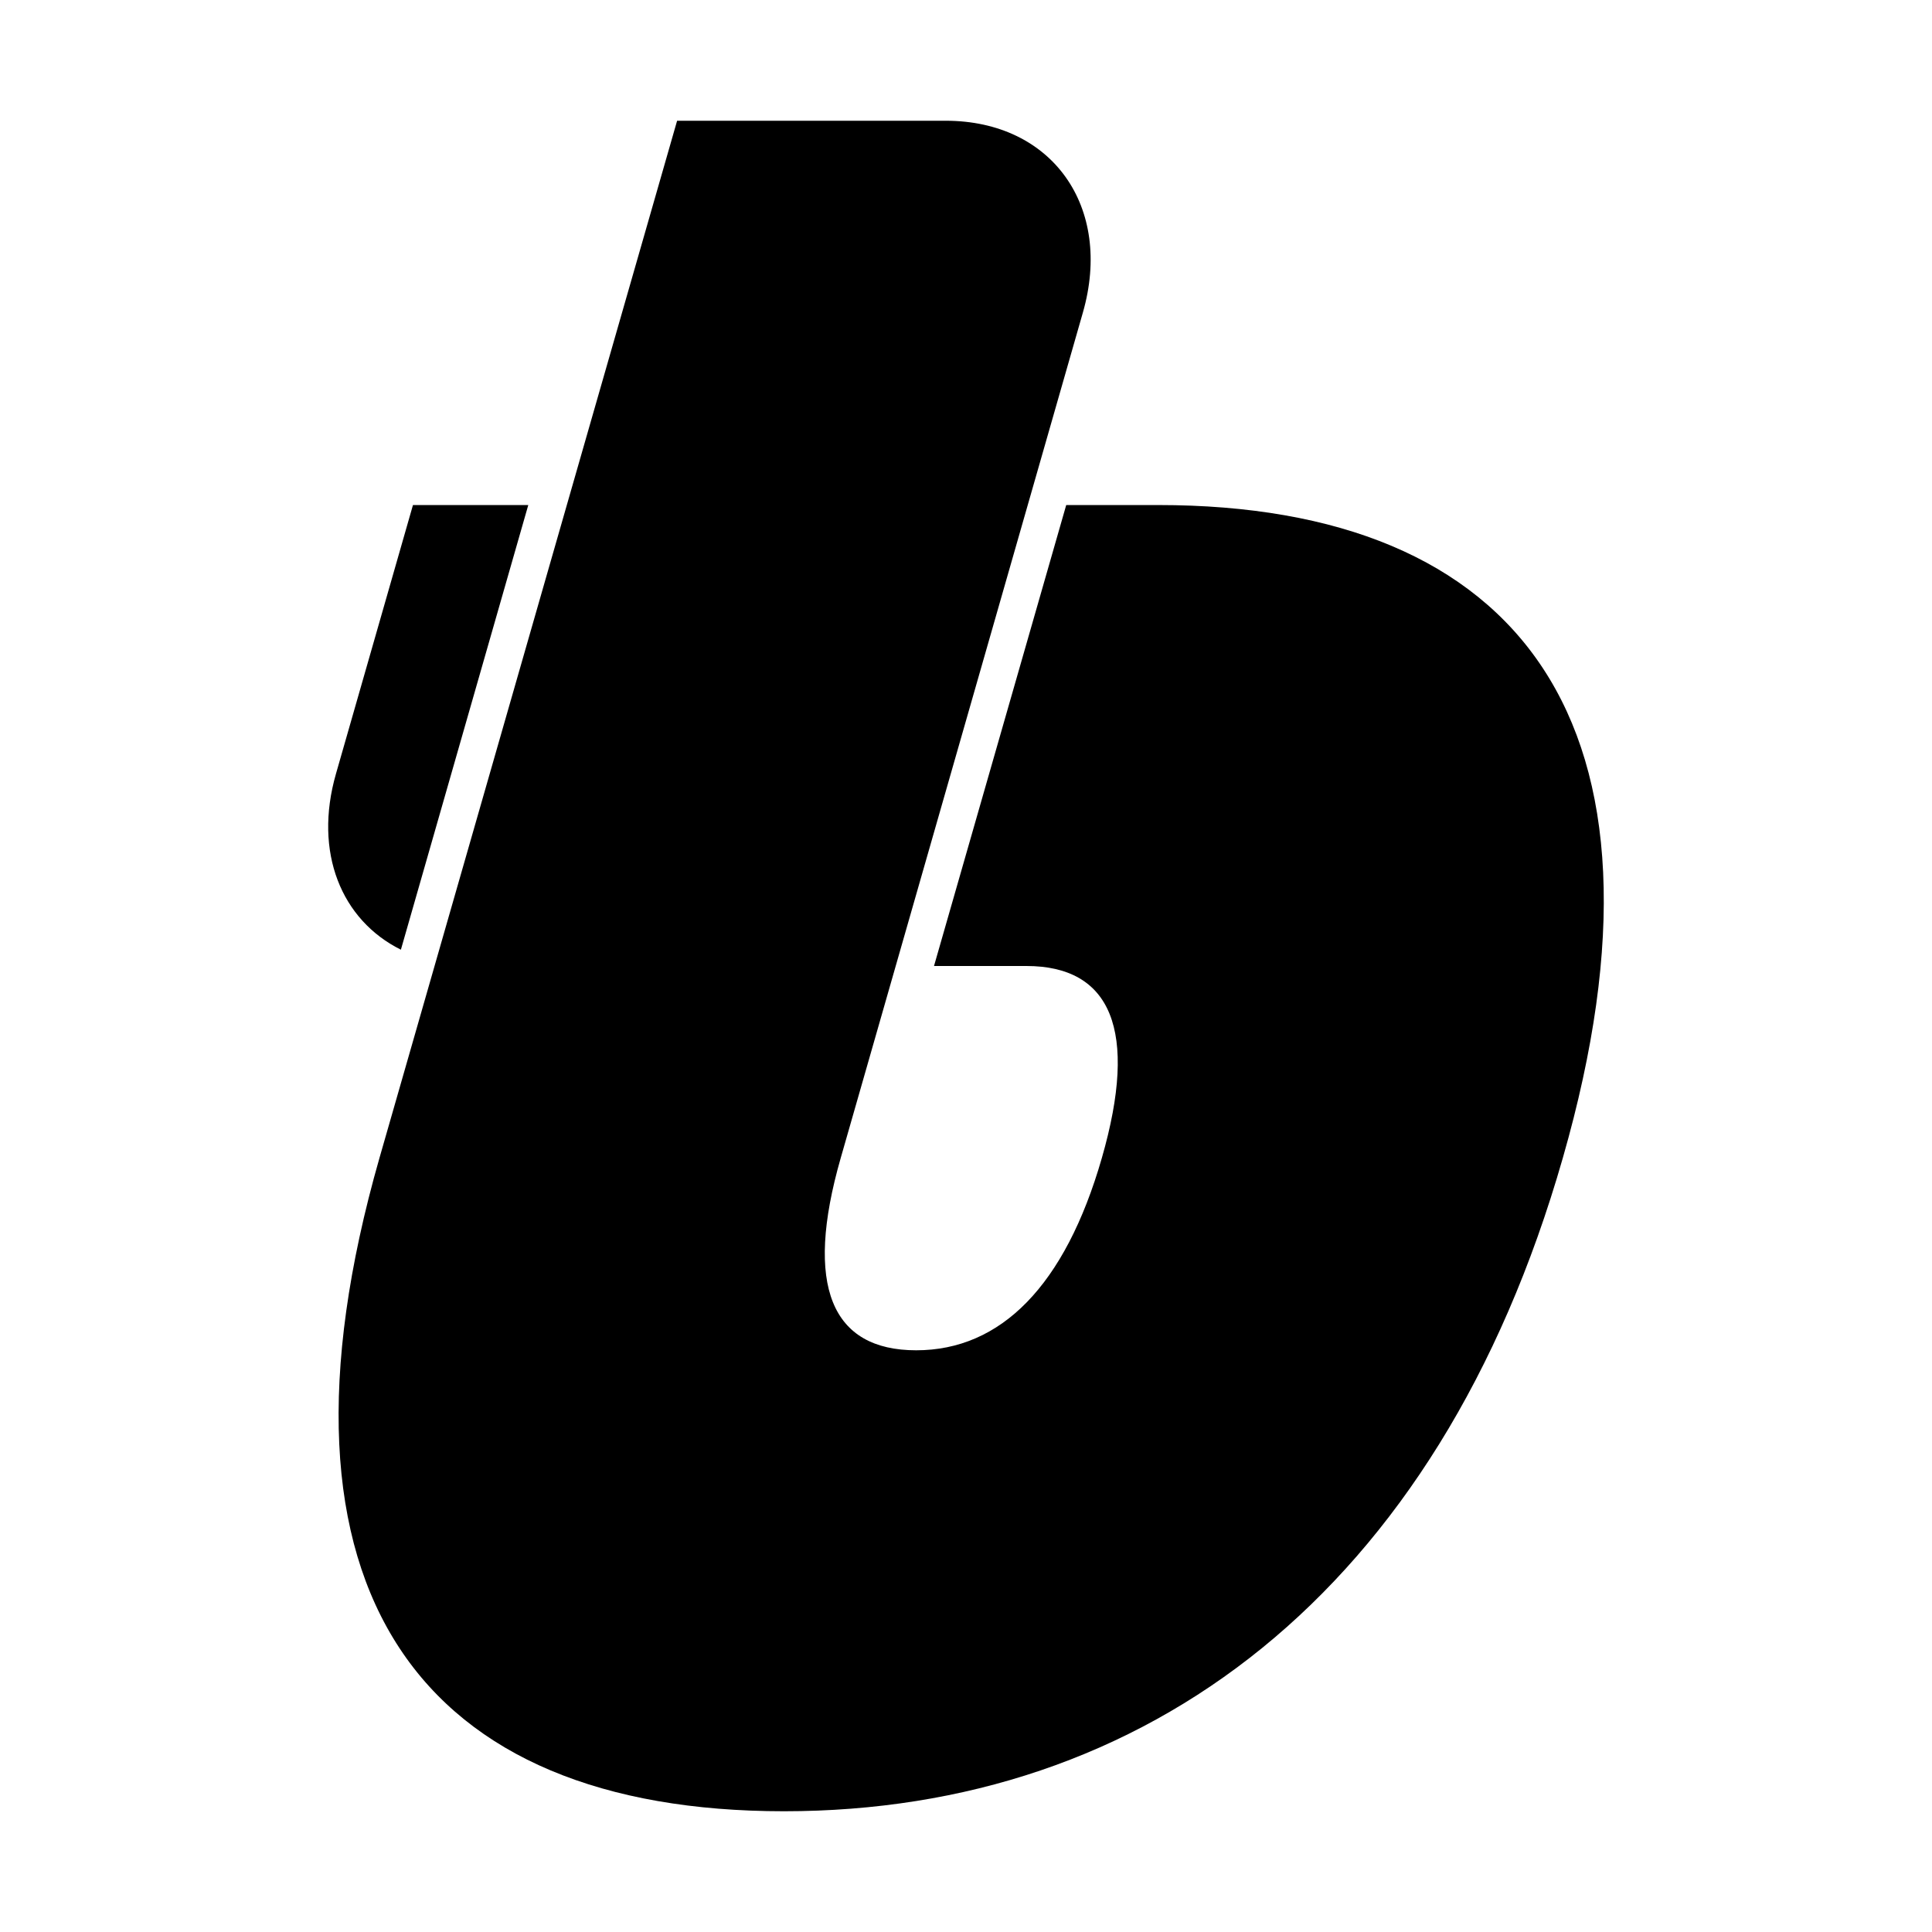
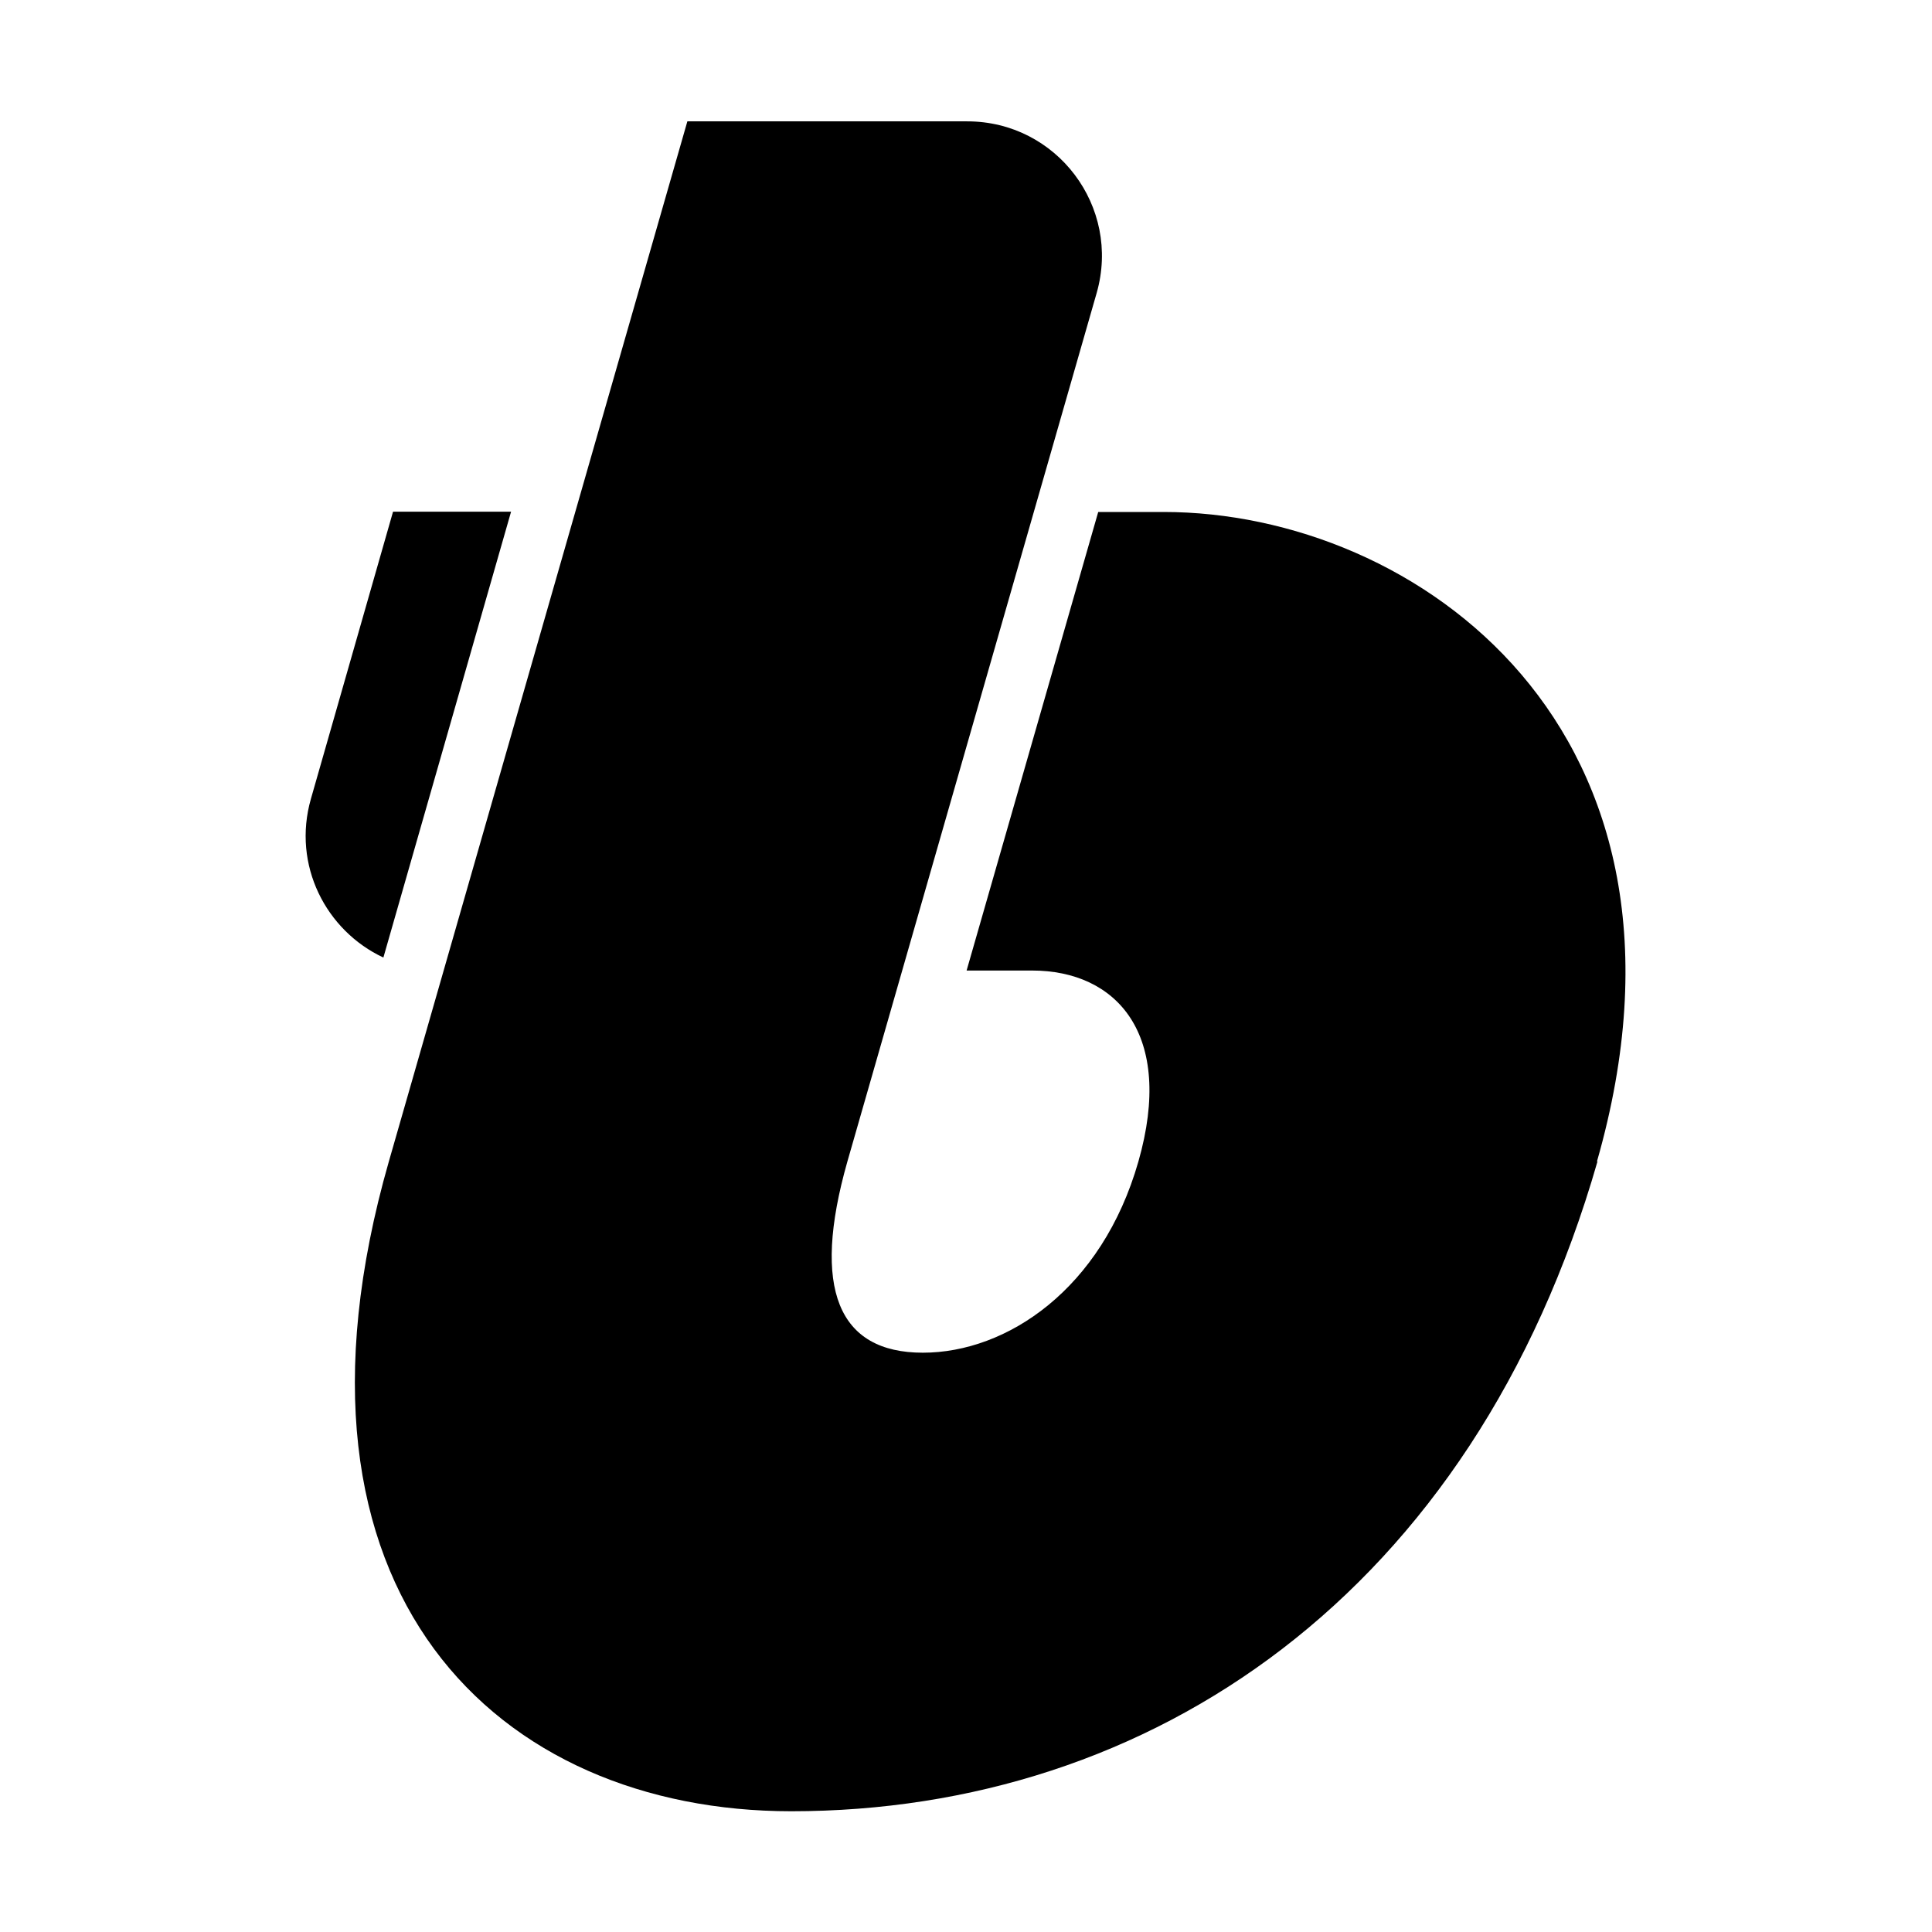
<svg xmlns="http://www.w3.org/2000/svg" fill="currentColor" viewBox="0 0 64 64">
-   <path d="M38.38 16.73h-3.06L30.94 32H34c2.8 0 3.72 2.12 2.5 6.36s-3.35 6.37-6.15 6.37-3.72-2.12-2.5-6.37l8.02-28C36.88 6.85 34.85 4 31.33 4h-8.9l-9.86 34.36C8.44 52.8 14 60 25.97 60s21.67-7.21 25.8-21.64c4.14-14.42-1.43-21.63-13.4-21.63" />
-   <path d="M17.5 16.73h-3.82l-2.55 8.9c-.75 2.61.18 4.85 2.15 5.83Z" />
+   <path d="m13.02 16.95-2.72 9.51c-.63 2.2.5 4.37 2.4 5.26l4.23-14.77Zm39.9 21.52C48.8 52.82 38.11 60 26.21 60c-9.67 0-17.44-7.17-13.33-21.52l9.89-34.46h9.27c2.97 0 5.1 2.83 4.29 5.68l-8.26 28.78c-1.2 4.22-.3 6.33 2.5 6.33 2.78 0 5.93-2.1 7.14-6.33s-.73-6.33-3.52-6.33h-2.17l4.36-15.19h2.17c8.35 0 18.46 7.18 14.35 21.52" />
</svg>
